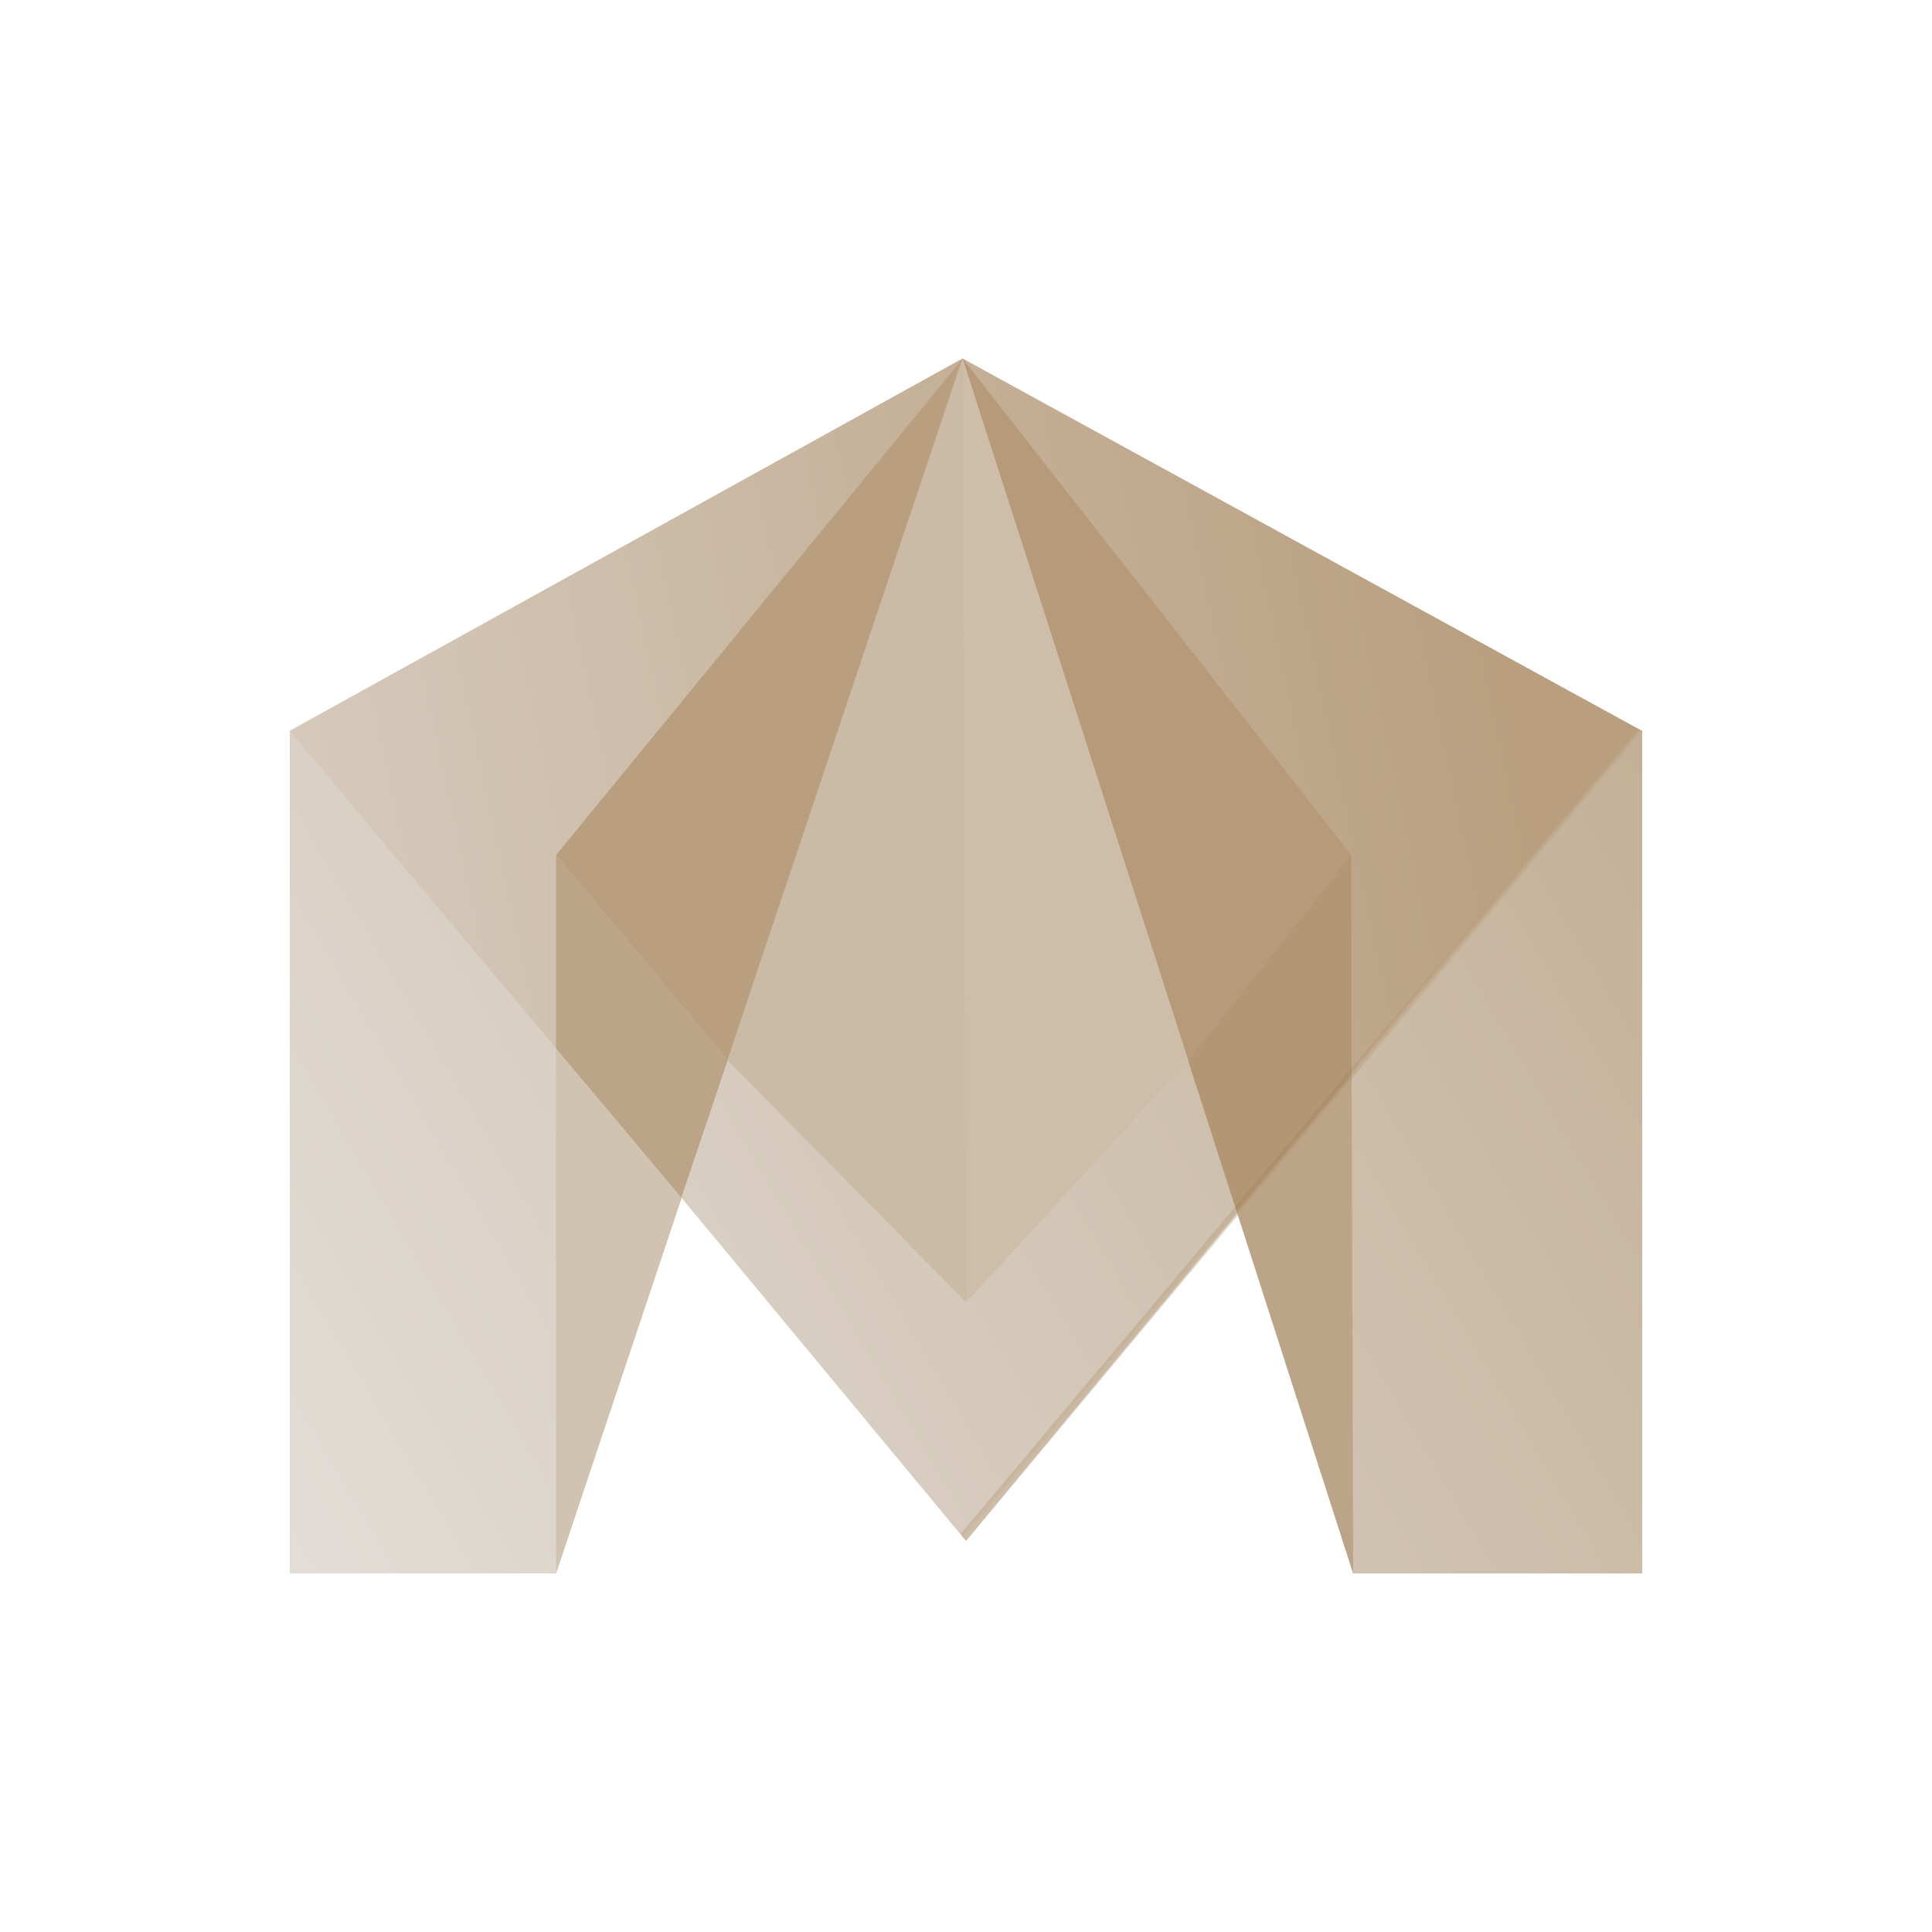
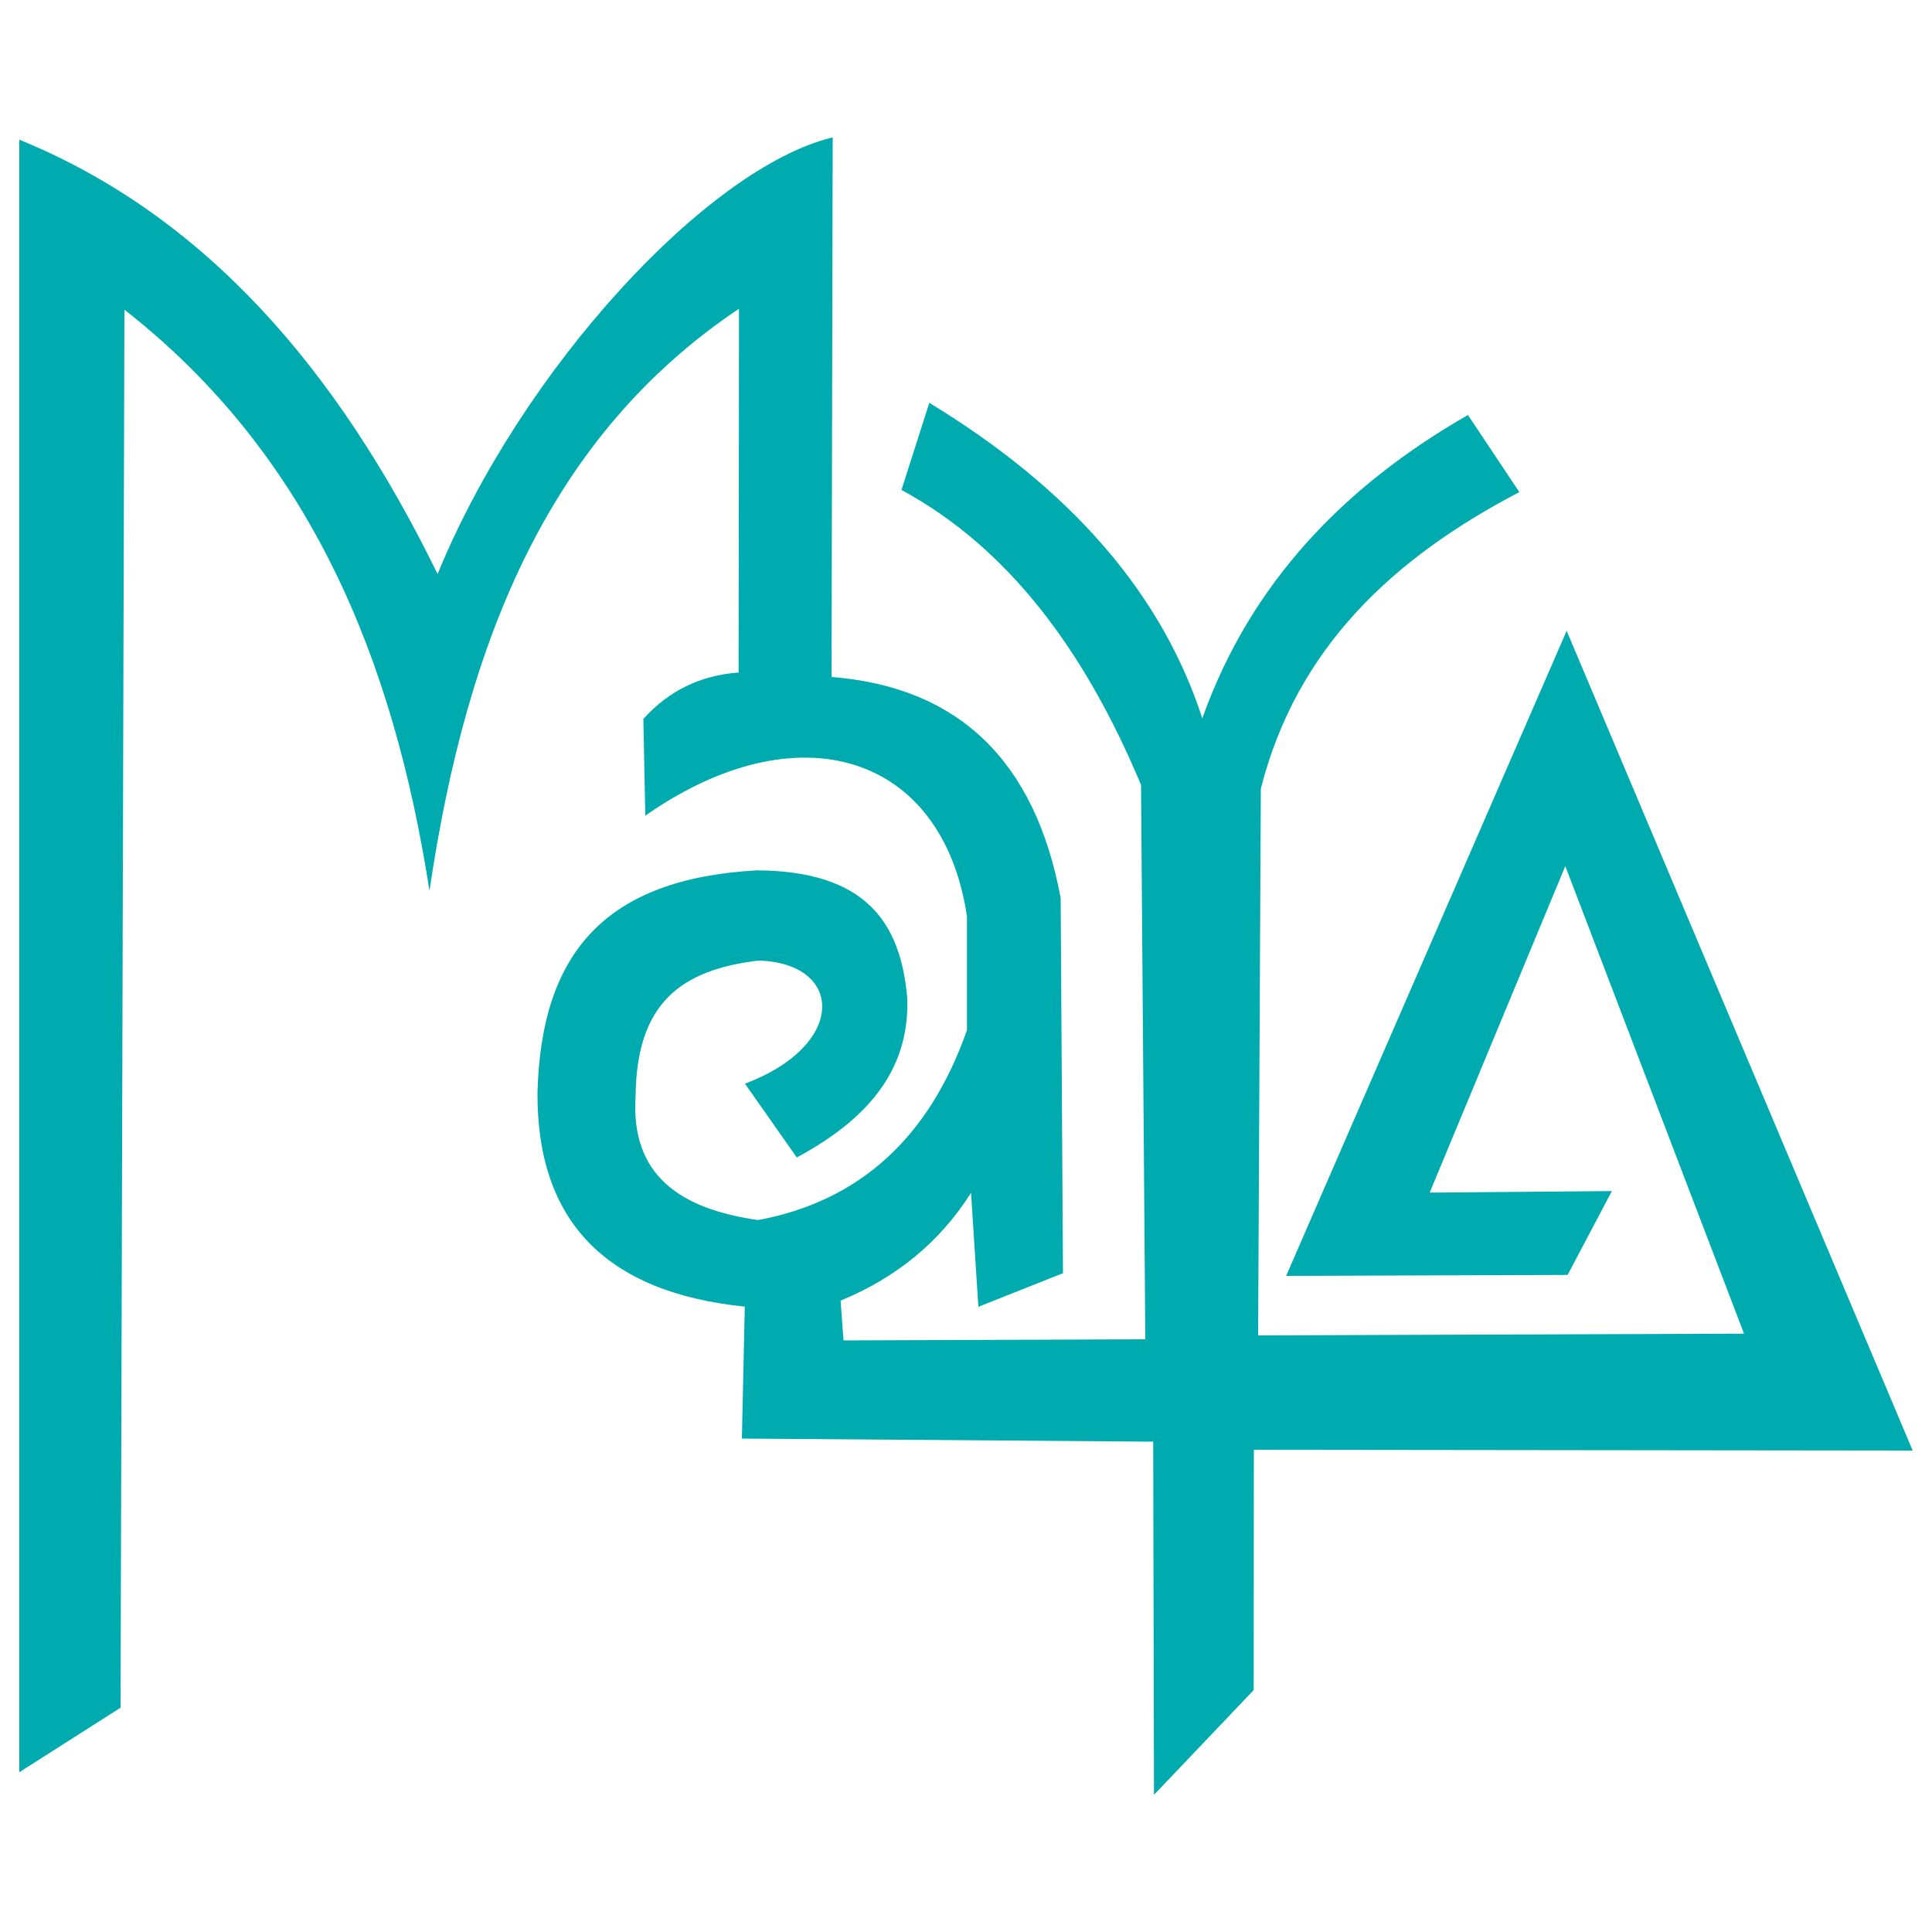
- <svg xmlns="http://www.w3.org/2000/svg" version="1.1" id="Layer_1" x="0px" y="0px" viewBox="0 0 500 500" style="enable-background:new 0 0 500 500;" xml:space="preserve">
+ <svg xmlns="http://www.w3.org/2000/svg" version="1.1" id="Layer_1" x="0px" y="0px" viewBox="0 0 1000 1000" style="enable-background:new 0 0 1000 1000;" xml:space="preserve">
  <style type="text/css">
- 	.st0{fill:url(#XMLID_4_);}
- 	.st1{fill:url(#XMLID_5_);}
- 	.st2{fill:#D1C3B1;}
- 	.st3{fill:#BCA488;}
- 	.st4{fill:#B99F80;}
- 	.st5{fill:#B69A7A;}
- 	.st6{fill:#B39674;}
- 	.st7{opacity:0.5;fill:url(#XMLID_6_);enable-background:new    ;}
- 	.st8{opacity:0.5;fill:url(#XMLID_7_);enable-background:new    ;}
- 	.st9{fill:url(#XMLID_8_);}
- 	.st10{fill:#CBBBA6;}
- 	.st11{fill:#CDBDA9;}
+ 	.st0{fill:#00ABAF;}
</style>
-   <linearGradient id="XMLID_4_" gradientUnits="userSpaceOnUse" x1="73.526" y1="99.938" x2="425.777" y2="307.352" gradientTransform="matrix(1 0 0 -1 0 502)">
-     <stop offset="0" style="stop-color:#E2DDD7" />
-     <stop offset="1" style="stop-color:#C4B097" />
-   </linearGradient>
-   <polygon id="XMLID_29_" class="st0" points="425,407.2 425,189.2 249.1,92.8 75,189.1 75,407.2 143.9,407.2 176.3,309.9 250,398.8   320.2,314 350.2,407.2 " />
-   <linearGradient id="XMLID_5_" gradientUnits="userSpaceOnUse" x1="84.231" y1="255.585" x2="389.711" y2="321.149" gradientTransform="matrix(1 0 0 -1 0 502)">
-     <stop offset="0" style="stop-color:#D6CABC" />
-     <stop offset="1" style="stop-color:#B99F80" />
-   </linearGradient>
-   <polygon id="XMLID_28_" class="st1" points="249.1,92.8 75,189.2 176.3,309.9 206.1,221.3 249.1,92.8 290.4,221.3 320.2,314   425,189.2 " />
-   <polygon id="XMLID_27_" class="st2" points="143.9,407.2 249.1,92.8 143.9,221.3 " />
-   <polygon id="XMLID_26_" class="st3" points="350.2,407.2 249.1,92.8 349.7,221.3 349.8,276.5 " />
-   <polygon id="XMLID_25_" class="st4" points="188.3,274.4 249.1,92.8 143.9,221.3 " />
-   <polygon id="XMLID_24_" class="st5" points="307.5,274.4 249.1,92.8 349.7,221.3 " />
-   <polygon id="XMLID_23_" class="st3" points="143.9,271.3 176.3,309.9 188.3,274.4 143.9,221.3 " />
-   <polygon id="XMLID_22_" class="st6" points="349.8,278.8 320.2,314 307.5,274.4 349.7,221.3 " />
-   <linearGradient id="XMLID_6_" gradientUnits="userSpaceOnUse" x1="284.241" y1="146.961" x2="285.385" y2="146.001" gradientTransform="matrix(1 0 0 -1 0 502)">
-     <stop offset="0" style="stop-color:#B99F80" />
-     <stop offset="1" style="stop-color:#C4B097" />
-   </linearGradient>
-   <polygon id="XMLID_34_" class="st7" points="248.6,397 250,398.8 320.4,314.5 319.7,312.3 " />
-   <linearGradient id="XMLID_7_" gradientUnits="userSpaceOnUse" x1="334.843" y1="206.715" x2="335.363" y2="206.279" gradientTransform="matrix(1 0 0 -1 0 502)">
-     <stop offset="0" style="stop-color:#A98760" />
-     <stop offset="1" style="stop-color:#B99F80" />
-   </linearGradient>
-   <polygon id="XMLID_36_" class="st8" points="349.8,276.5 319.7,312.3 320.4,314.5 349.8,279.3 " />
-   <linearGradient id="XMLID_8_" gradientUnits="userSpaceOnUse" x1="386.323" y1="268.654" x2="387.266" y2="267.862" gradientTransform="matrix(1 0 0 -1 0 502)">
-     <stop offset="0" style="stop-color:#B99F80" />
-     <stop offset="1" style="stop-color:#C4B097" />
-   </linearGradient>
-   <polygon id="XMLID_35_" class="st9" points="423.6,188.5 349.8,276.5 349.8,279.3 425,189.2 " />
-   <polygon id="XMLID_1_" class="st10" points="249.1,92.8 188.3,274.4 250,337 307.5,274.4 " />
-   <polygon id="XMLID_3_" class="st11" points="249.1,92.8 250,337 307.5,274.4 " />
+   <g>
+     <path class="st0" d="M990,750.8l-341-0.4l-0.1,124.4L597.3,929l-0.4-182.8L384,744.6l1.5-68.3C313.6,669,277.8,632,278.2,565.5   c1.9-73.2,36-110.7,113.5-115c56,0.3,74.5,26.5,77.9,66.2c1.3,38.6-22.3,63.6-57.2,82.4l-26.8-38.2c53.2-20,51-62.6,6.9-63.7   c-40.1,4.8-62.9,22.1-63.5,69.6c-2.9,41.9,23.5,59,63.4,64.7c52.4-9.8,88.5-42.5,108.1-98.3v-58.9c-12.7-84.8-88-107.1-166.5-52.1   l-1-50.1c13.2-14.6,29.6-22.6,49.3-24l0.2-188.3c-97.2,65.1-140.8,169.7-160.2,301.3c-18.6-119.7-61.6-225.5-157.9-300.8l-2,723.6   L10,917.3v-845c96.1,39.2,164.8,119,216.5,224.8C270,191,366.3,86.7,431,71.1l-0.6,279.3c65.8,5.2,105.4,43.4,118.6,114.4   l1.2,194.2l-43.8,17.4l-3.8-59c-15.9,25.2-38.4,43.8-67.5,55.8l1.5,20.6l156.2-0.6l-2.2-286.9c-29-69.4-68.7-122.8-124-152.7   l14.4-45.1c73.4,44.6,120.5,99,141.3,163.3c24.9-69.8,73.2-120.1,137.5-157l26.6,39.9c-64.8,33.9-115.1,80.1-133.8,153.5l-1.4,283   l251.5-0.9l-92.5-242l-70.2,169l94.3-0.8l-22.9,43.4l-145.7,0.5l145.2-333.9L990,750.8L990,750.8z" />
+   </g>
</svg>
